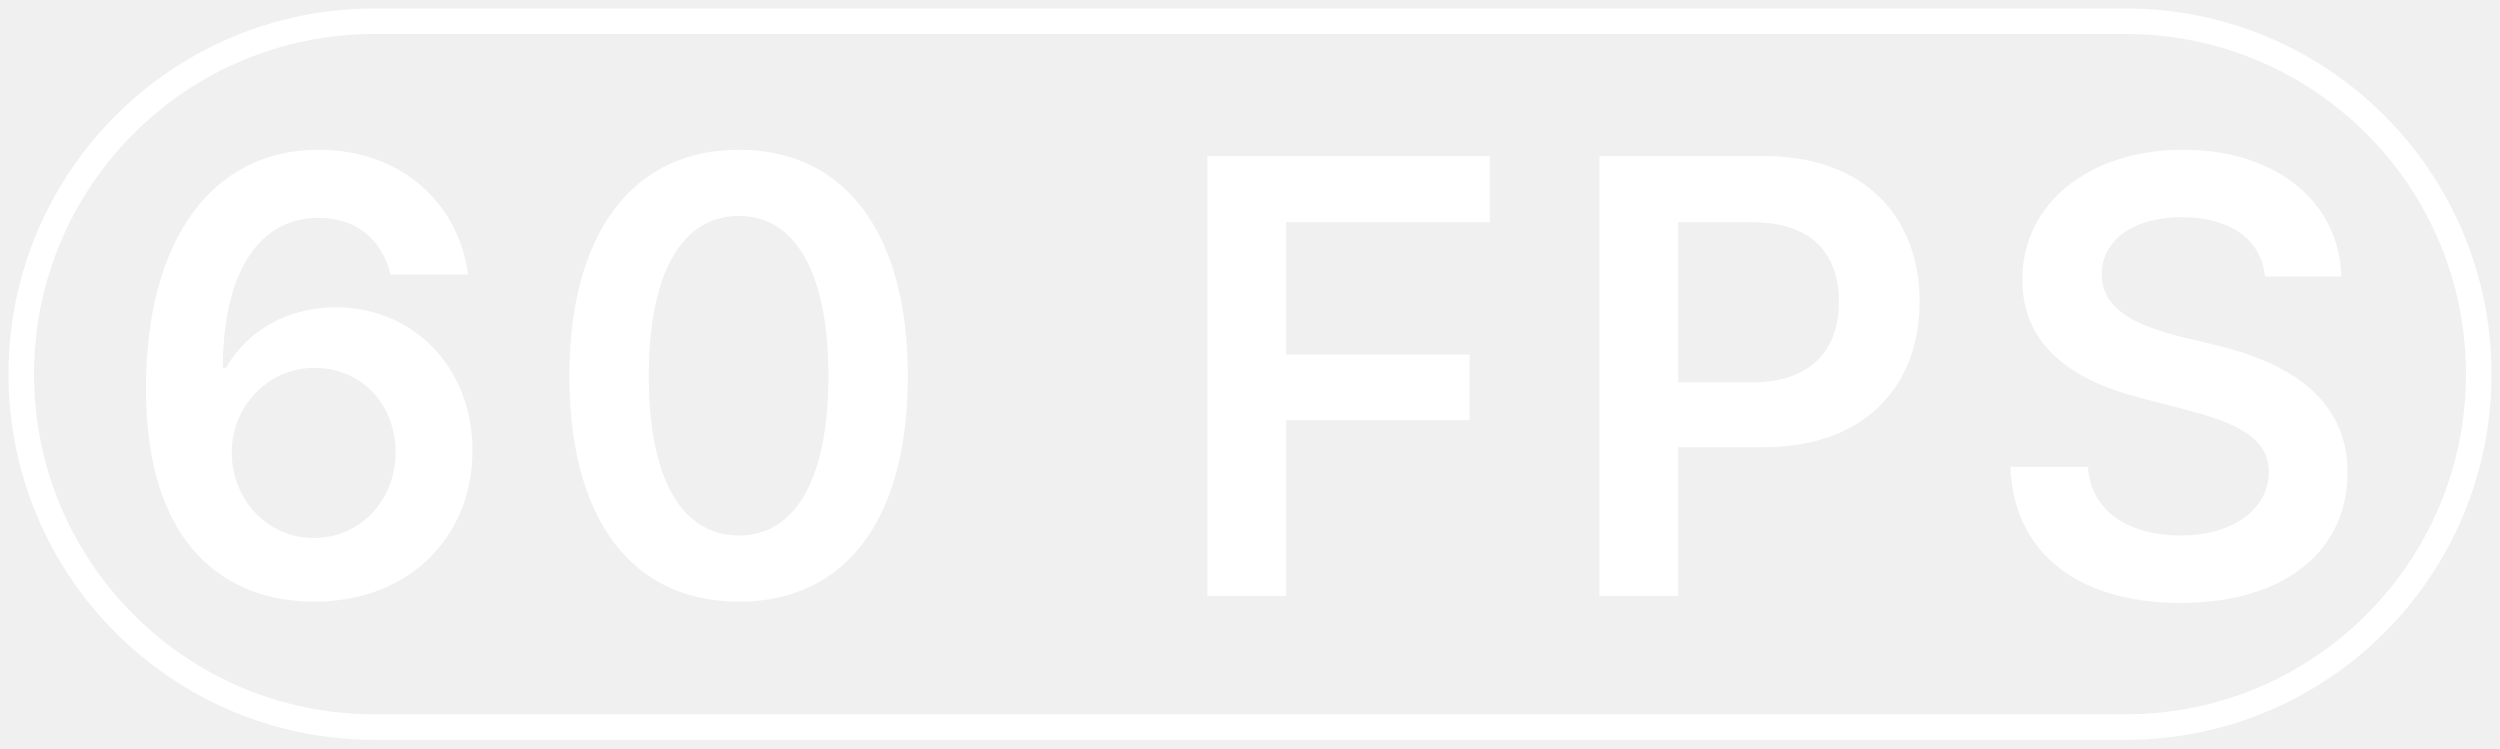
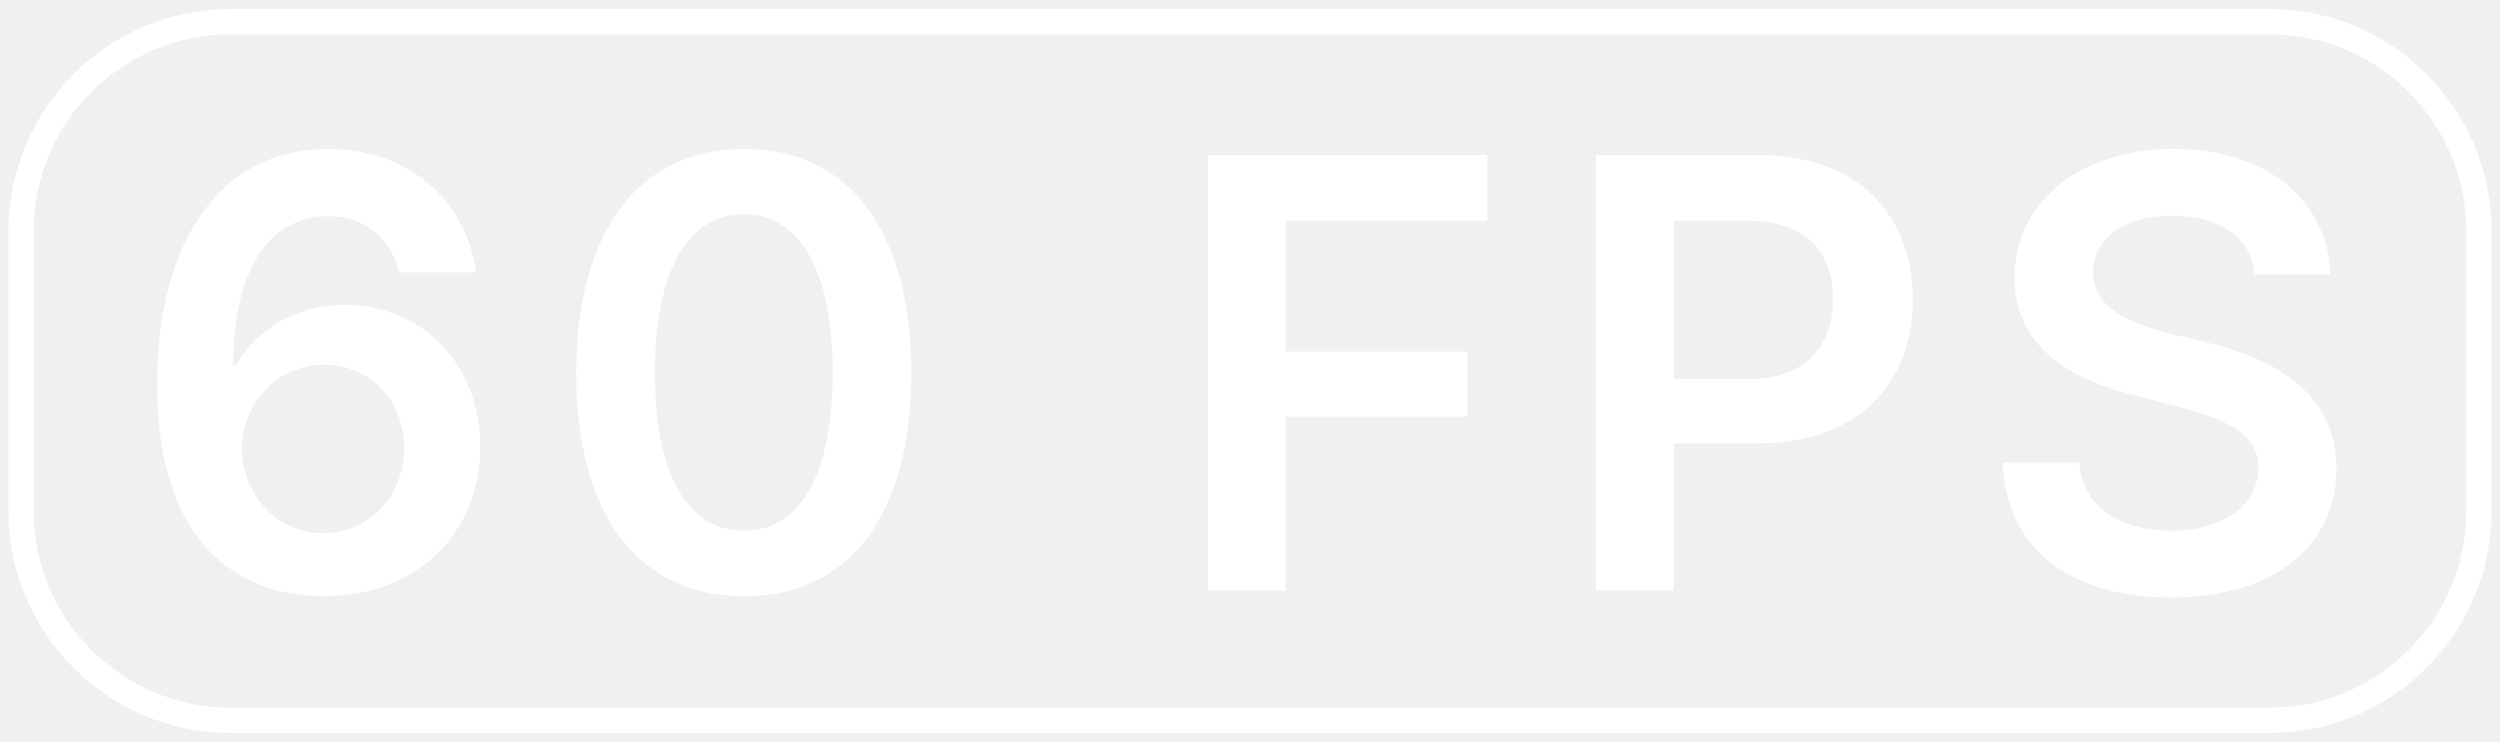
- <svg xmlns="http://www.w3.org/2000/svg" width="147" height="44" viewBox="0 0 147.00 44.0">
-   <rect x="1.25" y="1.25" width="144.5" height="41.5" rx="20.75" fill="none" stroke="#fff" stroke-width="1.5" />
-   <g transform="translate(-35.89,-29.59) scale(2.3719)">
-     <text x="18" y="27.25" font-family="Inter, Arial, Helvetica, sans-serif" font-weight="600" font-size="15" letter-spacing="0.9" fill="#fff">60 FPS</text>
+ <svg xmlns="http://www.w3.org/2000/svg" width="593" height="176" viewBox="0 0 148.503 44.0">
+   <rect x="1.25" y="1.25" width="146.003" height="41.5" rx="12.45" fill="none" stroke="#fff" stroke-width="1.5" />
+   <g transform="translate(0.751,0)">
+     <g transform="translate(-35.89,-29.59) scale(2.3719)">
+       <text x="18" y="27.25" font-family="Inter, Arial, Helvetica, sans-serif" font-weight="600" font-size="15" letter-spacing="0.9" fill="#fff">60 FPS</text>
+     </g>
  </g>
</svg>
